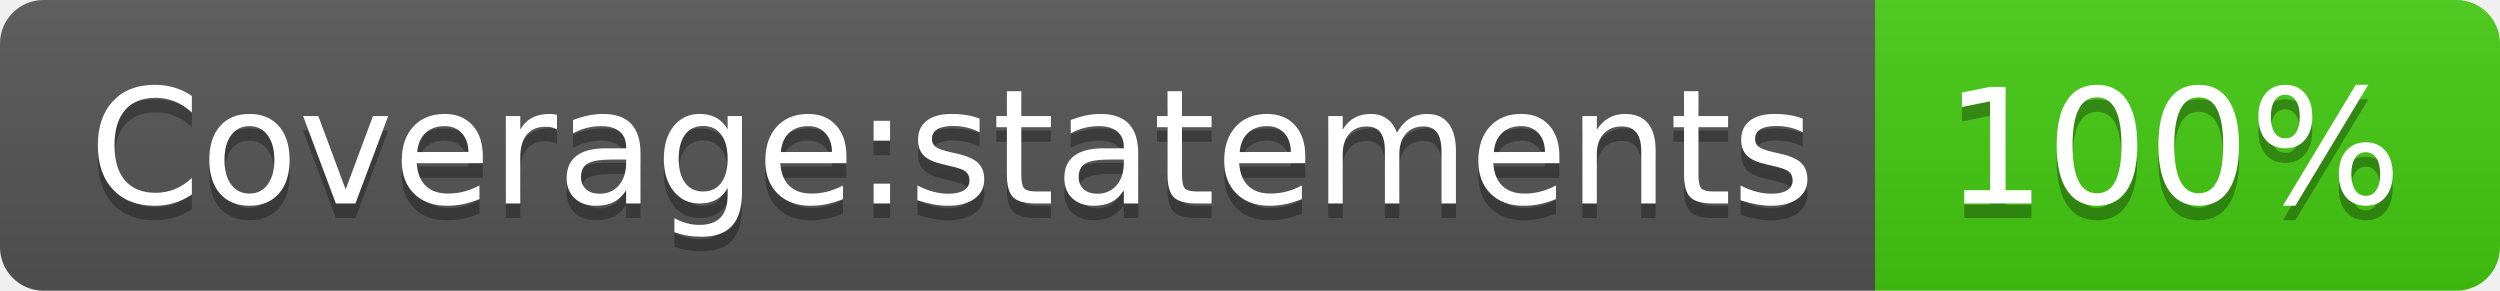
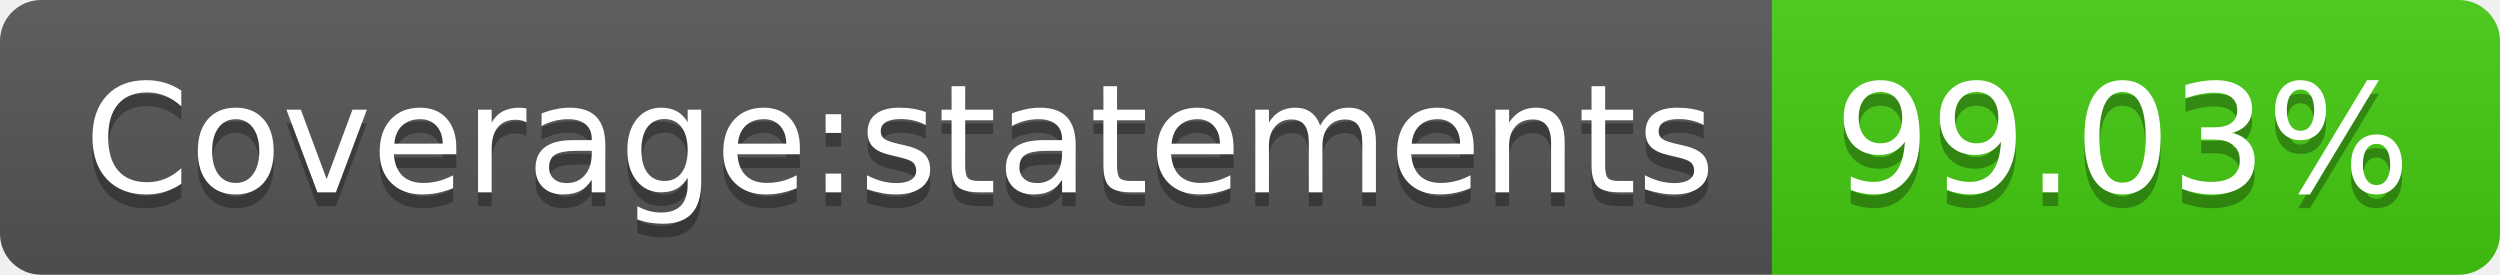
- <svg xmlns="http://www.w3.org/2000/svg" width="172" height="20">
+ <svg xmlns="http://www.w3.org/2000/svg" width="182" height="20">
  <linearGradient id="b" x2="0" y2="100%">
    <stop offset="0" stop-color="#bbb" stop-opacity=".1" />
    <stop offset="1" stop-opacity=".1" />
  </linearGradient>
  <clipPath id="a">
-     <rect width="172" height="20" rx="3" fill="#fff" />
+     <rect width="182" height="20" rx="3" fill="#fff" />
  </clipPath>
  <g clip-path="url(#a)">
    <path fill="#555" d="M0 0h129v20H0z" />
-     <path fill="#4c1" d="M129 0h43v20H129z" />
-     <path fill="url(#b)" d="M0 0h172v20H0z" />
+     <path fill="#4c1" d="M129 0h53v20H129z" />
+     <path fill="url(#b)" d="M0 0h182v20H0z" />
  </g>
  <g fill="#fff" text-anchor="middle" font-family="DejaVu Sans,Verdana,Geneva,sans-serif" font-size="110">
    <text x="655" y="150" fill="#010101" fill-opacity=".3" transform="scale(.1)" textLength="1190">Coverage:statements</text>
    <text x="655" y="140" transform="scale(.1)" textLength="1190">Coverage:statements</text>
-     <text x="1495" y="150" fill="#010101" fill-opacity=".3" transform="scale(.1)" textLength="330">100%</text>
-     <text x="1495" y="140" transform="scale(.1)" textLength="330">100%</text>
+     <text x="1545" y="150" fill="#010101" fill-opacity=".3" transform="scale(.1)" textLength="430">99.03%</text>
+     <text x="1545" y="140" transform="scale(.1)" textLength="430">99.03%</text>
  </g>
</svg>
